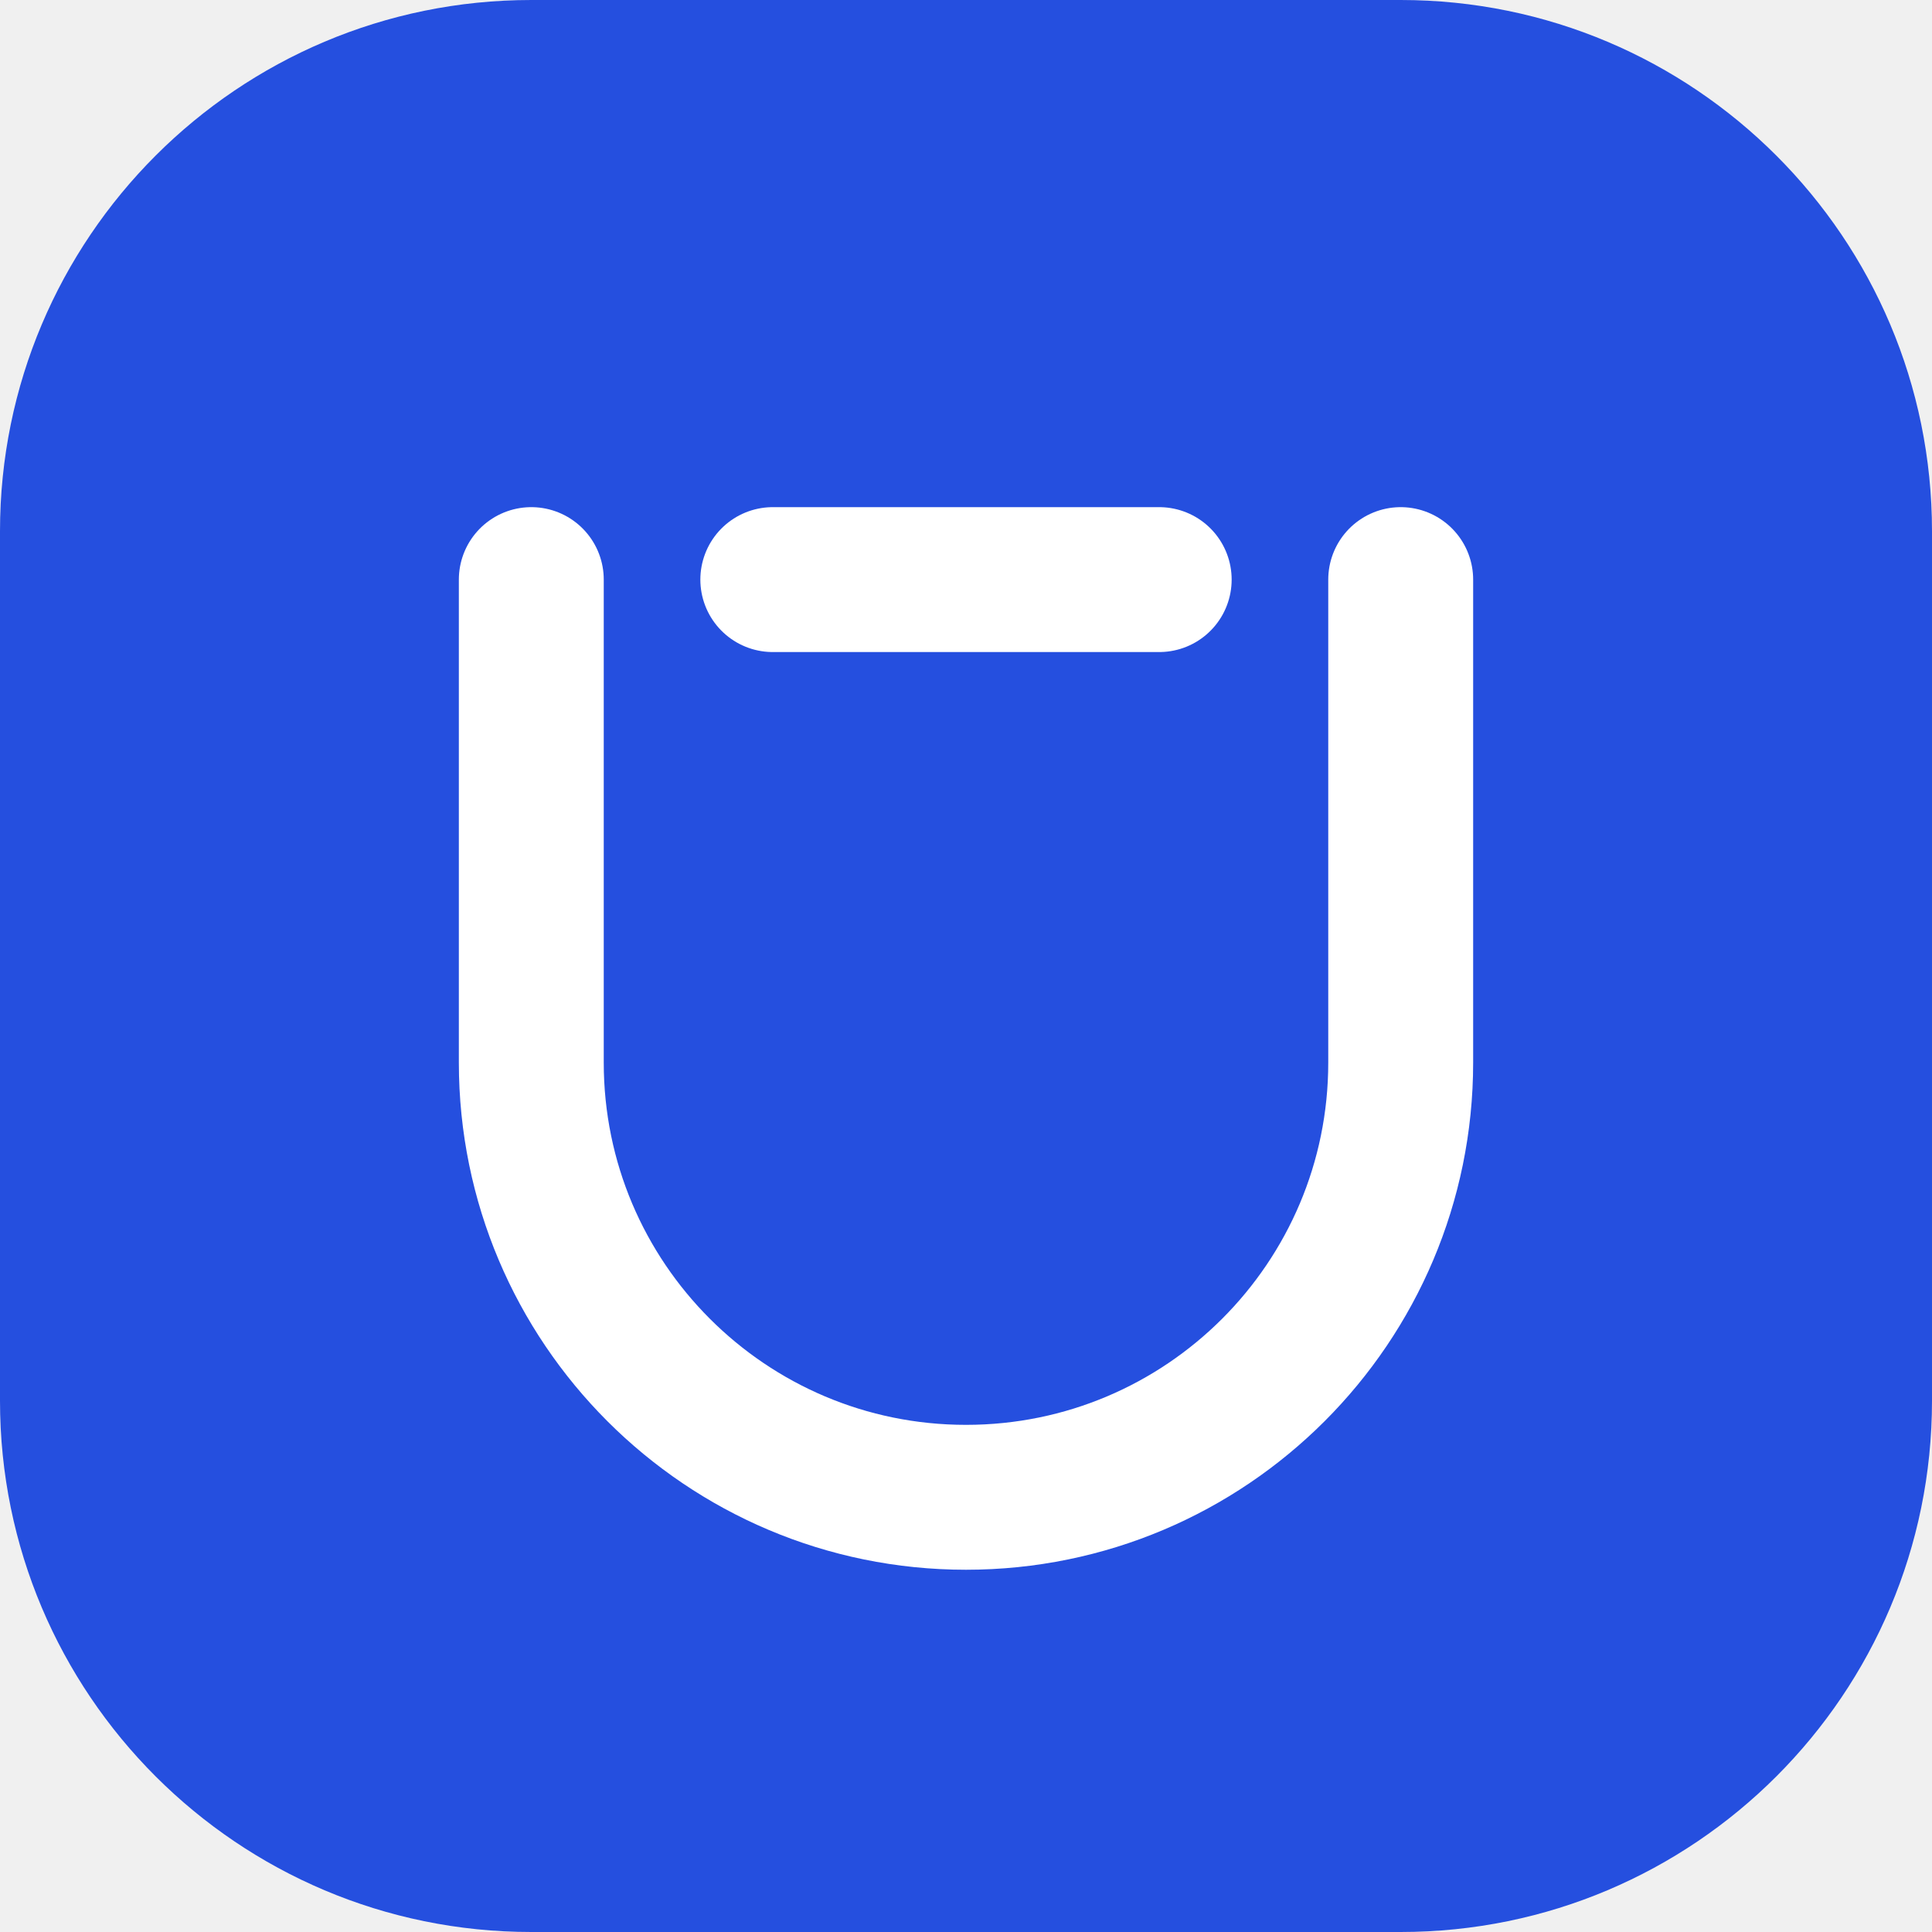
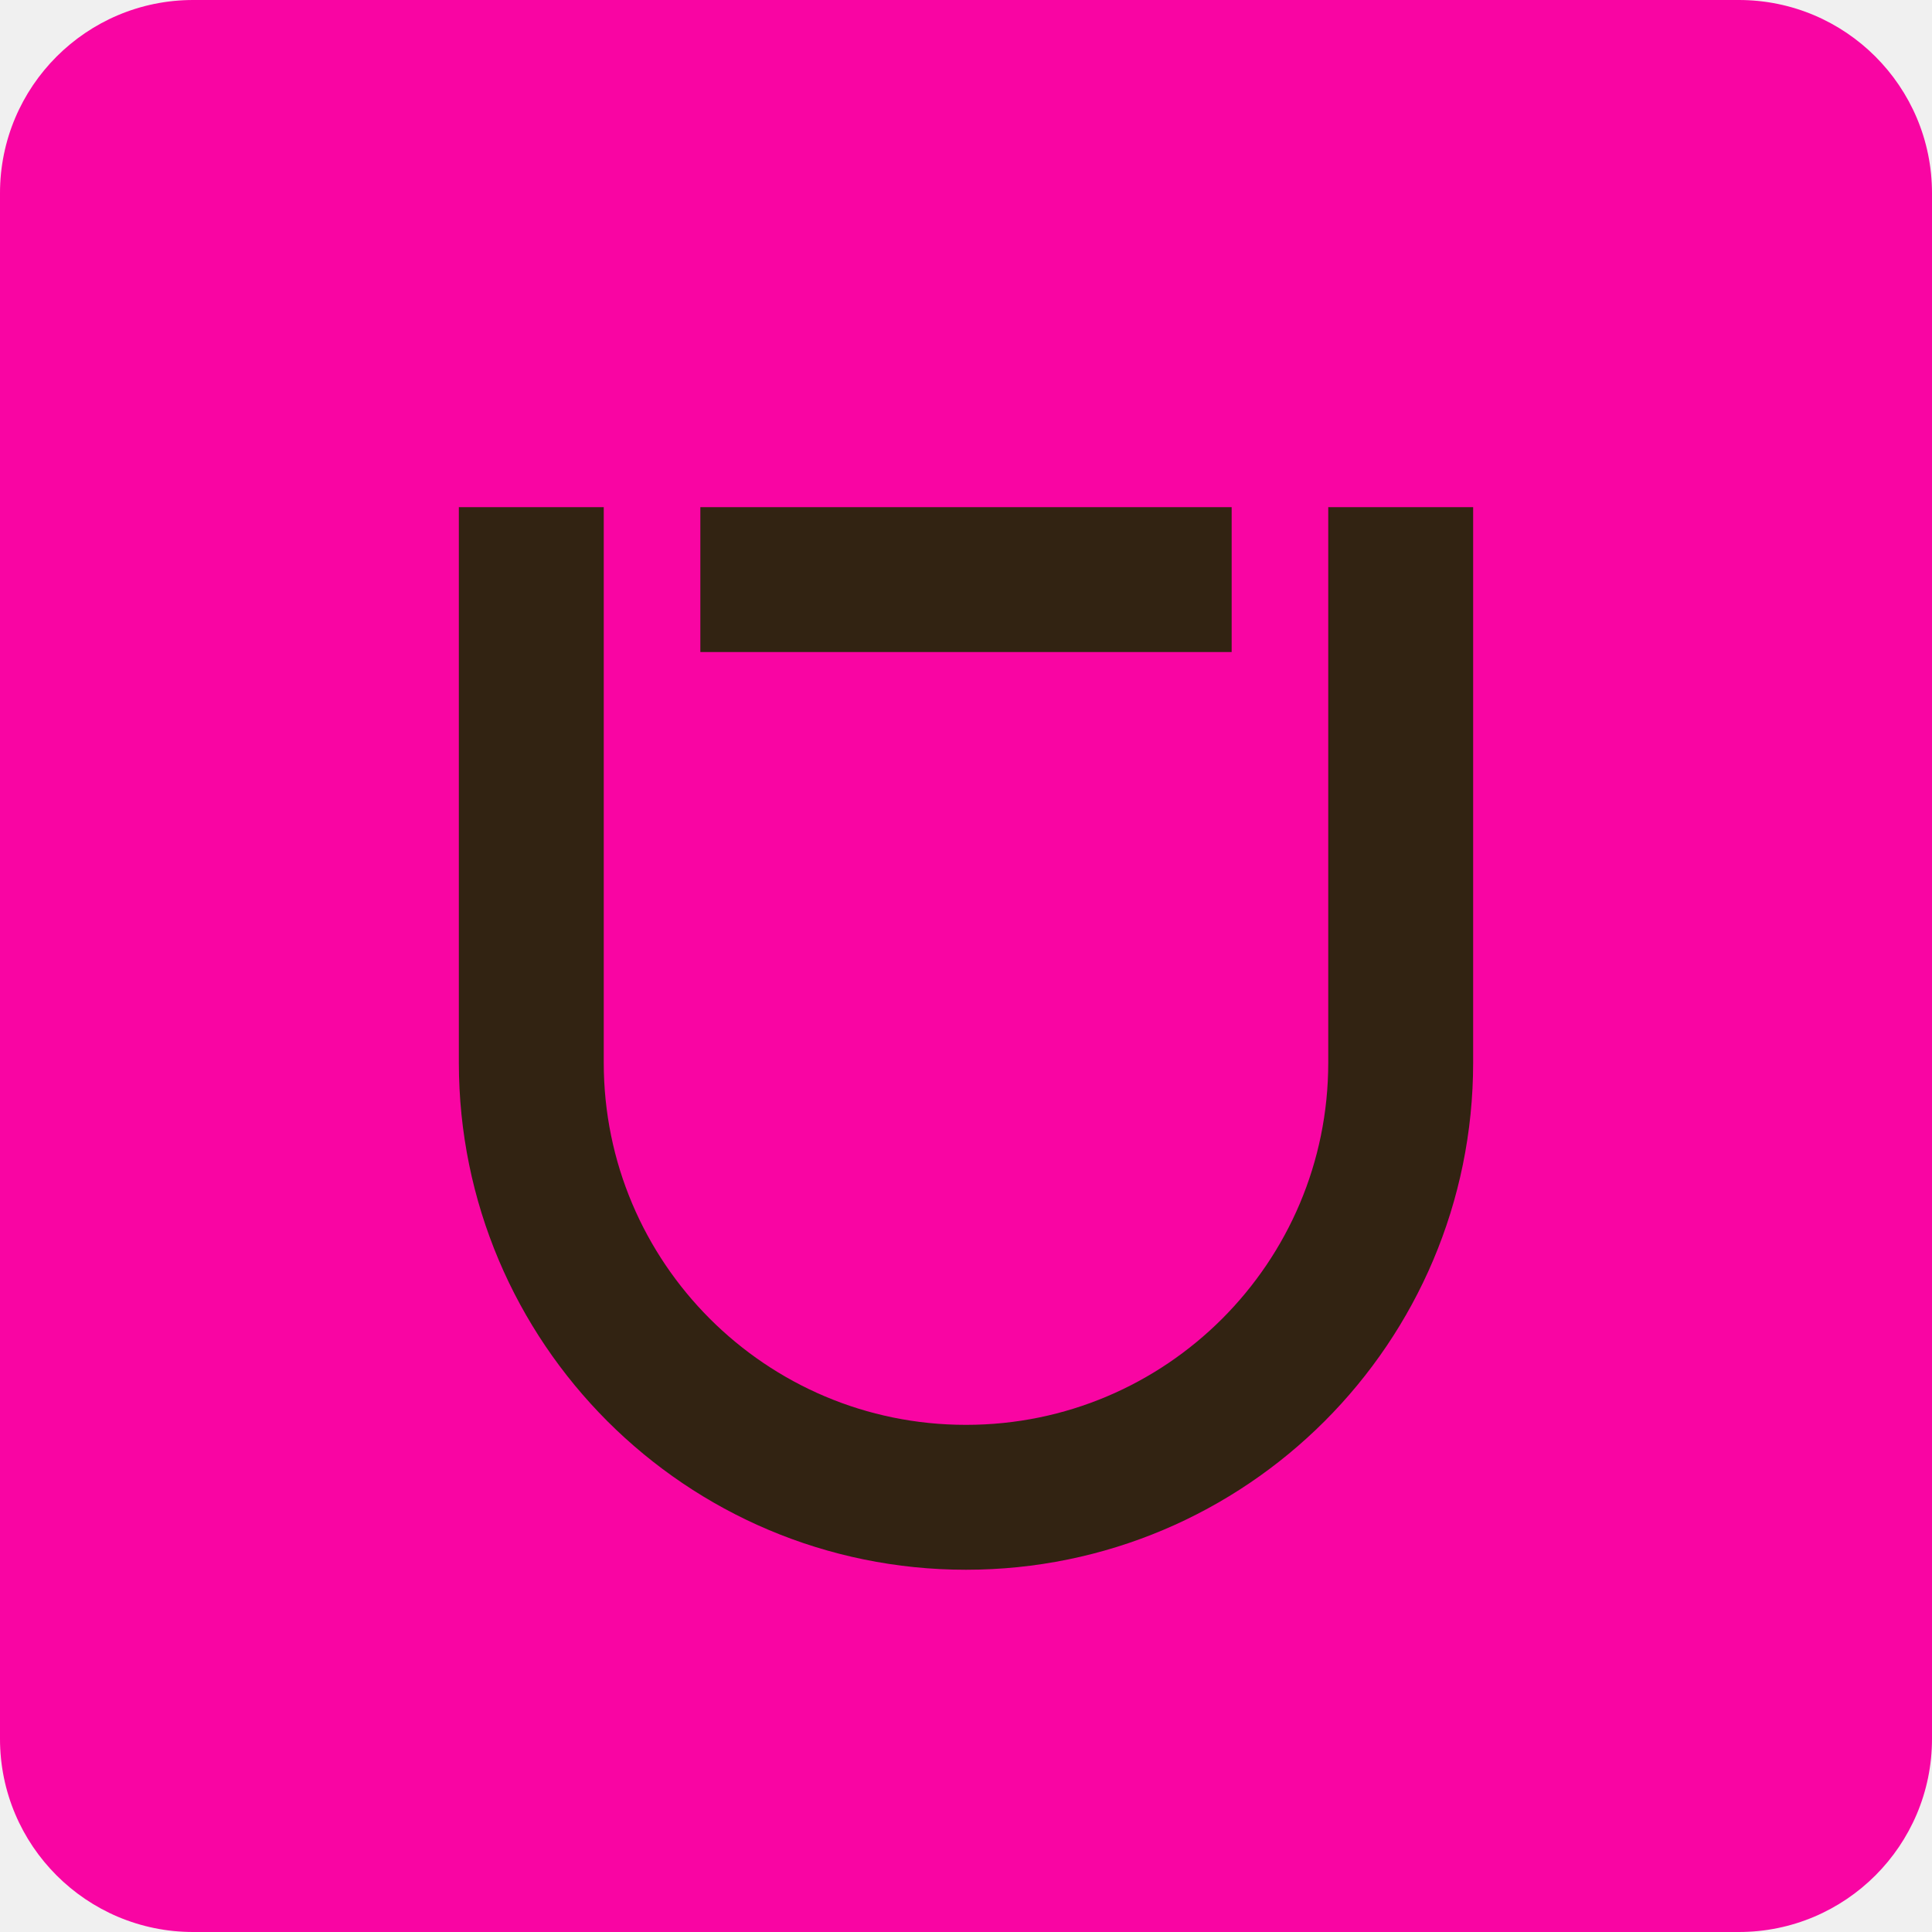
<svg xmlns="http://www.w3.org/2000/svg" viewBox="0 0 40 40">
-   <rect width="40" height="40" rx="11" fill="#254fdf" />
-   <path d="M11 12v10a9 9 0 0018 0V12M16 12h8" fill="none" stroke="#fff" stroke-width="3" stroke-linecap="round" />
+   <rect width="40" height="40" rx="4" fill="#f905a3" />
+   <path d="M11 12v10a9 9 0 0018 0V12M16 12h8" fill="none" stroke="#322312" stroke-width="3" stroke-linecap="square" />
</svg>
